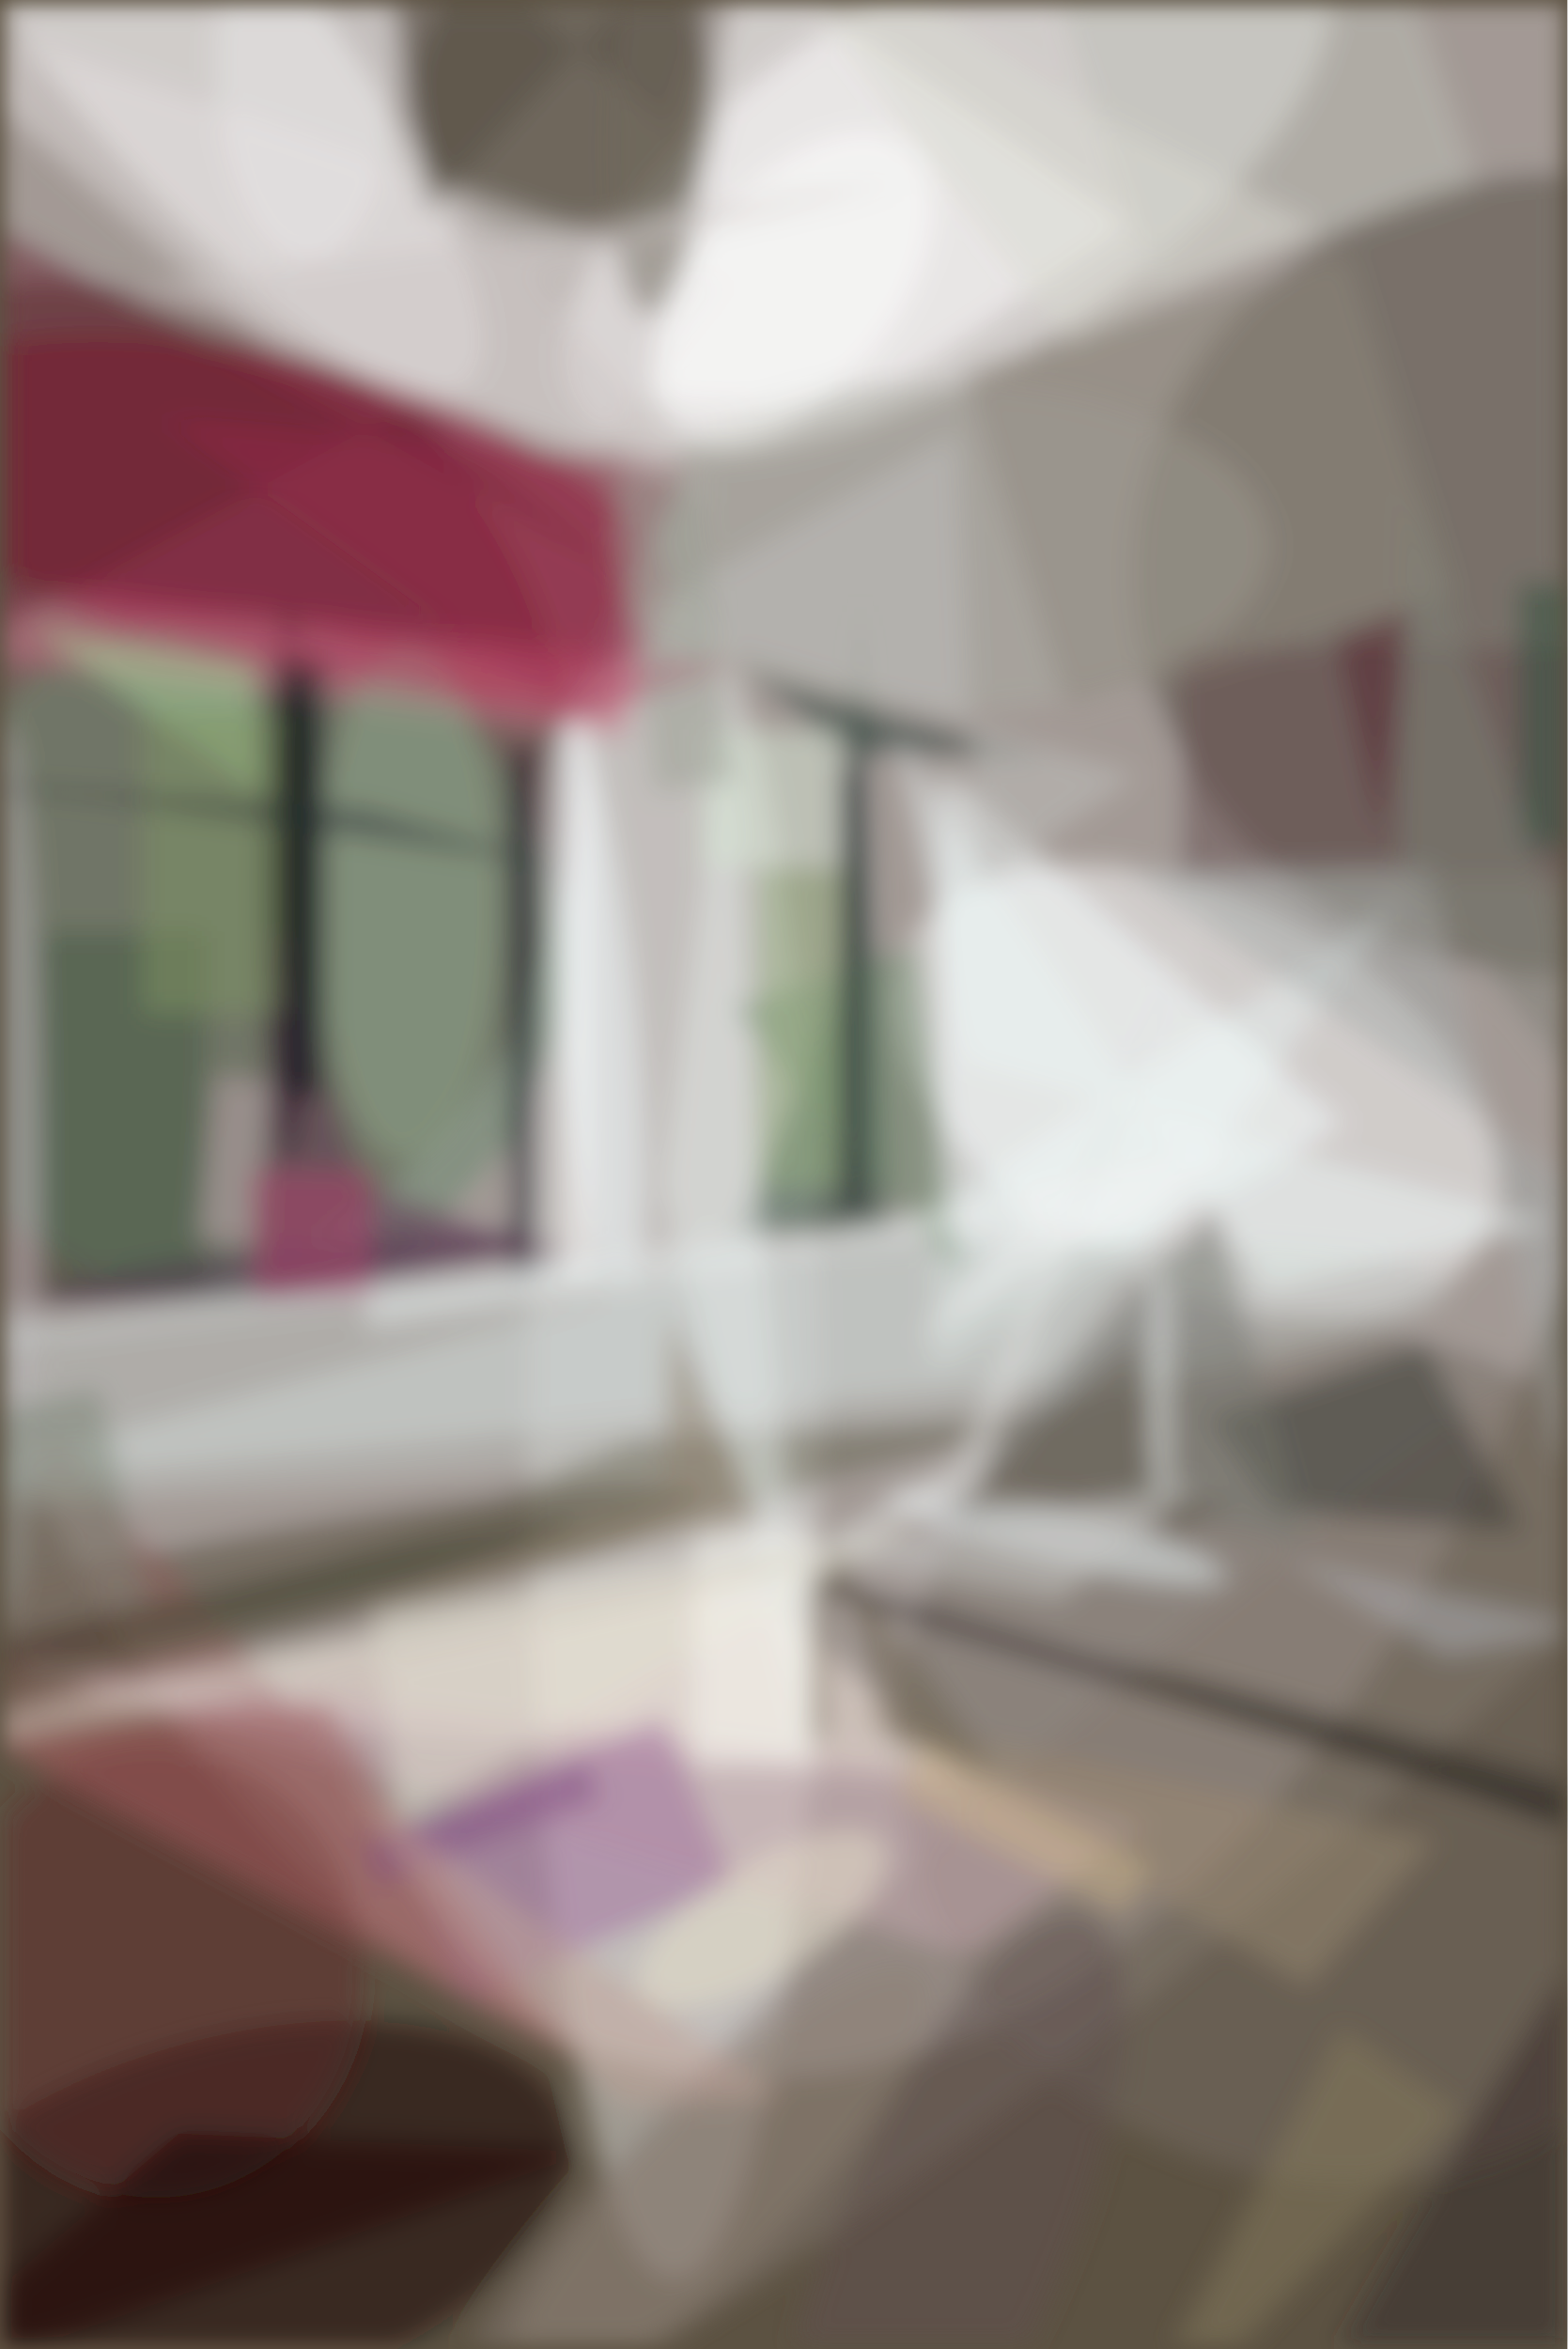
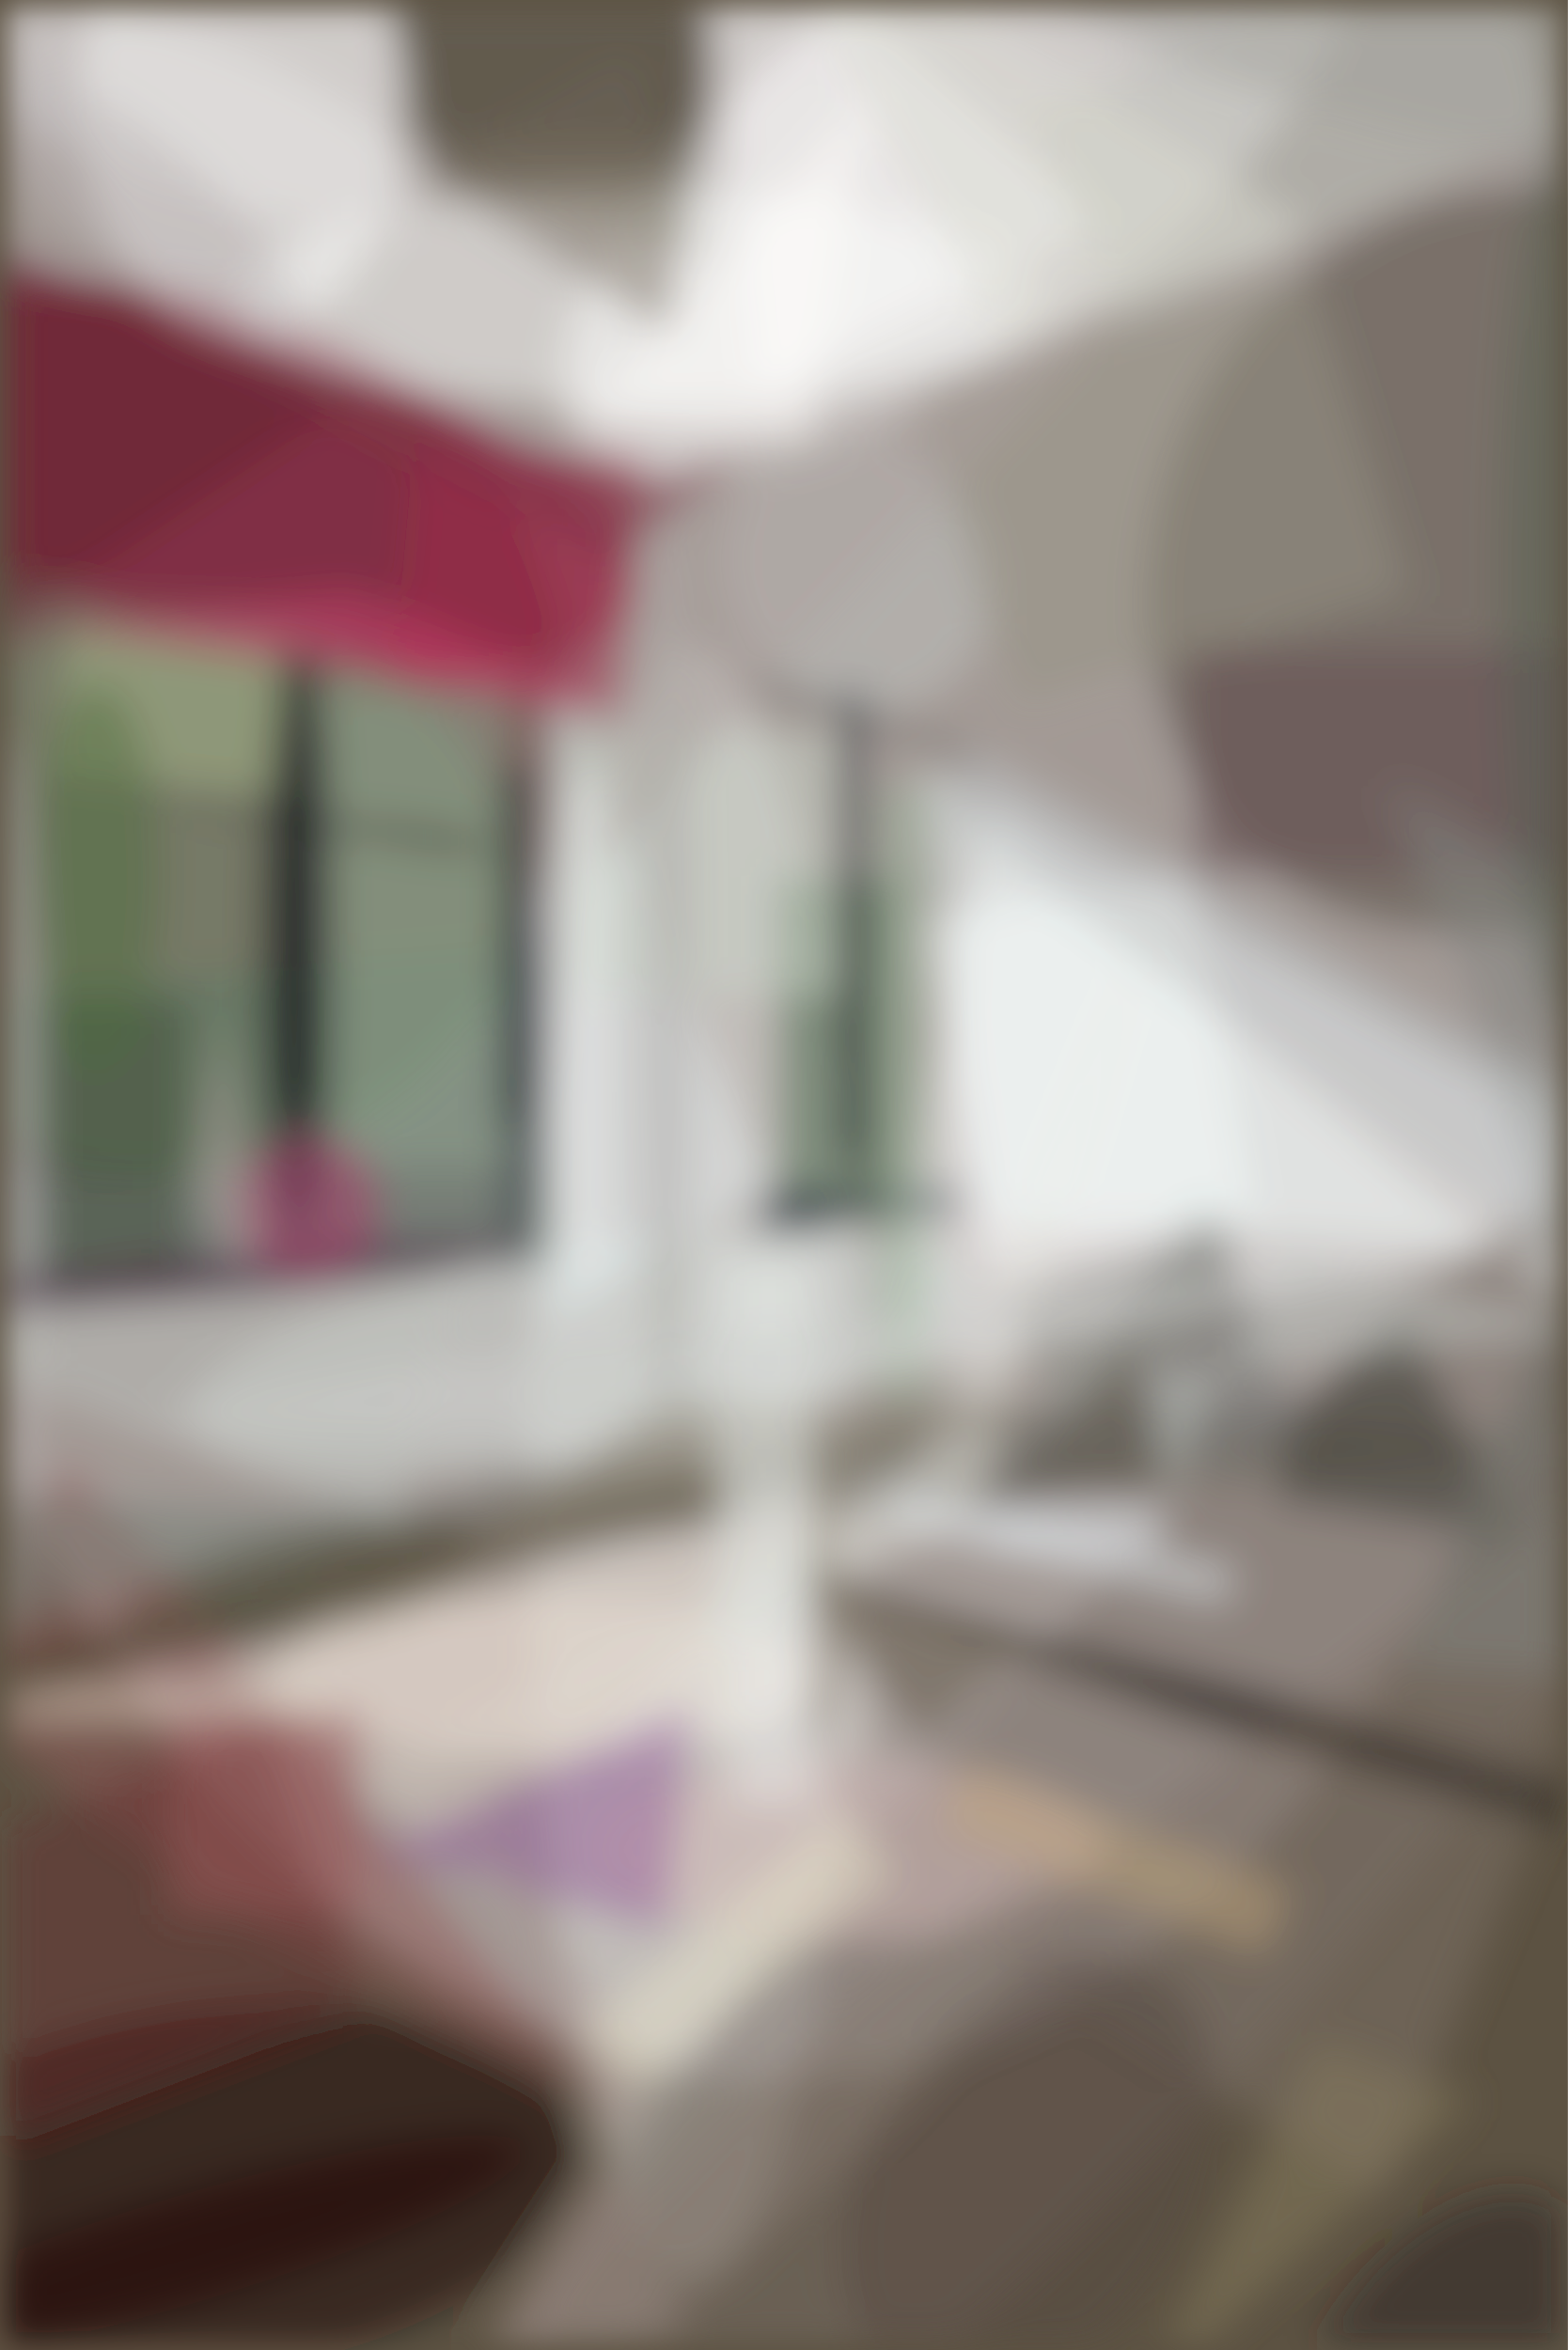
- <svg xmlns="http://www.w3.org/2000/svg" viewBox="0 0 1400 2098">
+ <svg xmlns="http://www.w3.org/2000/svg" viewBox="0 0 934 1400">
  <defs />
  <filter id="a">
    <feGaussianBlur stdDeviation="12" />
  </filter>
  <rect width="100%" height="100%" fill="#5c5242" />
  <g filter="url(#a)">
-     <g fill-opacity=".5" transform="translate(4.1 4.1) scale(8.19531)">
-       <ellipse cx="82" cy="25" fill="#ebe3e9" rx="107" ry="201" />
-       <circle cx="6" cy="86" r="56" fill="#4d2925" />
-       <circle r="1" fill="#fff" transform="rotate(58.4 34.5 101.4) scale(20.61737 47.6443)" />
-       <circle r="1" fill="#fff" transform="matrix(31.58181 15.884 -9.4623 18.8137 130 118.3)" />
-       <ellipse cx="170" cy="62" fill="#514a3e" rx="47" ry="44" />
-       <ellipse cx="73" cy="156" fill="#e4e4e2" rx="16" ry="92" />
-       <circle r="1" fill="#fff" transform="matrix(-10.87338 8.86353 -33.29783 -40.8483 17.2 .7)" />
-       <circle r="1" fill="#746c62" transform="matrix(23.00407 -40.33043 41.8326 23.8609 144.8 190.6)" />
-       <circle r="1" fill="#130000" transform="matrix(-5.669 -19.13824 37.77565 -11.18966 23.4 241.9)" />
-       <circle r="1" fill="#8f012c" transform="rotate(-76.1 50.3 8.8) scale(17.05274 44.02404)" />
-       <circle r="1" fill="#3d3724" transform="matrix(5.51948 -15.58653 15.9204 5.63771 61 10.2)" />
-       <circle r="1" fill="#504734" transform="matrix(1.33695 6.4629 -65.6794 13.58677 10.1 176.2)" />
-       <path fill="#e7f0f0" d="M152 97.7l-50.5 33.4L-16 162.9l129.8-13z" />
-       <path fill="#fff" d="M92.3 44.7l30.4-20.6L80.1-6.2l-9.8 49.4z" />
-       <path fill="#fbebe1" d="M105 194L2 185l78-15z" />
-       <path fill="#32503f" d="M96.7 133.6l-17.1.7 11-26.3 2.7-44.3z" />
-       <circle cx="24" cy="104" r="37" fill="#6b8b70" />
-       <path fill="#f9ffff" d="M146 122l-45 27 1-66z" />
-       <ellipse cx="31" cy="96" fill="#000001" rx="3" ry="30" />
-       <path fill="#935c5a" d="M63 223L6 156l-22 26z" />
-       <circle r="1" fill="#f3fcff" transform="matrix(3.00308 31.37688 -4.37524 .41875 64.4 109.5)" />
-       <circle r="1" fill="#847870" transform="matrix(78.4493 -65.82679 9.13977 10.89236 128.1 196)" />
-       <path fill="#e3dedf" d="M79.3 30.3L64 49.3l-34.8-12L-16-2.2z" />
-       <path fill="#373830" d="M131.1 153.9l7.2 10.4 27.2 2.1-10.6-20.7z" />
-       <path fill="#0a0500" d="M88.3 170.9l86 26.3-.6 2-86-26.4z" />
-       <circle r="1" fill="#edf6fb" transform="matrix(-.70652 2.92193 -18.41087 -4.4517 114.6 166.9)" />
-       <path fill="#000313" d="M55 81h3v58h-3z" />
-       <path fill="#c9abb2" d="M124.6 198.3l-19.8 14.3L-.8 180.4l110.7 13.1z" />
-       <path fill="#c97387" d="M68.7 73l-.9 7-72.5-9 .9-7z" />
-       <circle r="1" fill="#bdc0bc" transform="matrix(.97136 10.72508 -107.5525 9.74093 49.9 149.5)" />
-       <path fill="#5e3250" d="M39.2 128.7L29 99.6l-.9 41.8 33.7-5.5z" />
-       <ellipse cy="127" fill="#b8b5b7" rx="4" ry="49" />
-       <ellipse cx="102" cy="59" fill="#adada4" rx="36" ry="18" />
-       <path fill="#696655" d="M47.8 157.6l72.7-4.4L-16 189l84.5-32.5z" />
-       <path fill="#662030" d="M-16 76.5V15.2l84 47.3-23.2-19.1z" />
-       <ellipse cx="44" cy="98" fill="#93a88f" rx="10" ry="28" />
-       <path fill="#654e4f" d="M128 70h43v25h-43z" />
-       <path fill="#a06c9d" d="M50.2 217.5L42.4 199l29.4-12.5 7.8 18.5z" />
-       <circle r="1" fill="#5f2b29" transform="matrix(-22.76854 .83846 -.90457 -24.56395 16.4 214.4)" />
-       <path fill="#bdbfb7" d="M160.5 19.5l-35 12-12-35 35-12z" />
-       <circle r="1" fill="#332727" transform="matrix(15.39969 9.06602 -60.6425 103.0083 170 248.5)" />
-       <path fill="#757670" d="M142 168l-10-37-27 29z" />
-       <path fill="#8e897c" d="M115.7 77l-11.4-37.2 42-12.9 11.4 37.3z" />
-       <path fill="#e2e8e6" d="M82.4 130.5L79 73.8l-7.4 54.8 16.8 67.2z" />
-       <path fill="#253832" d="M114 82l-33-9 11 9z" />
-       <path fill="#a6aba9" d="M122.1 94.4l33.5-.5 13.9 65.6 6.8-27.4z" />
-       <path fill="#6f8a6c" d="M104.1 138.3l-4.4-36-20.2 6.9 9.3 12.5z" />
-       <path fill="#abd59c" d="M27 72l1 14L3 68z" />
-       <path fill="#080c1a" d="M91 83h3v49h-3z" />
-       <path fill="#902d47" d="M17 45l58 5-14 27z" />
-       <path fill="#091014" d="M30 71h5v48h-5z" />
-       <path fill="#445940" d="M4 101h18v40H4z" />
-       <path fill="#edf5f4" d="M104.6 115.1l-7.5-35.7 40.4 60.9 31.2-7.4z" />
-       <circle r="1" fill="#fff" transform="matrix(-8.75145 -7.18852 12.67386 -15.42941 86 30.8)" />
-       <path fill="#e6eaea" d="M39.6 144.4l-.6-4 43.4-6.8.6 4z" />
-       <path fill="#150801" d="M-16 262l80-28-45-2z" />
-       <path fill="#d8e8d7" d="M76 79h15v15H76z" />
-       <path fill="#c0c1bc" d="M123.6 84L67.5 67.3l36.3-20.7 2.3 49.6z" />
-       <circle r="1" fill="#e8e2cd" transform="matrix(3.21945 5.1494 -13.26925 8.29606 82.5 208.7)" />
-       <path fill="#aeb0b4" d="M139 169l34 8-16 3z" />
-       <path fill="#554d41" d="M72.4 13.4L81.6-16 46.1 22.9 39-16z" />
-       <path fill="#f9fdfd" d="M125 139h2v23h-2z" />
-       <path fill="#7a8477" d="M16 174.8l-20.4 4.7-5.6-24.3 20.4-4.7z" />
-       <circle r="1" fill="#8c8075" transform="rotate(134.3 -11.4 135.2) scale(32.21926 8.63286)" />
-       <path fill="#9a5b5a" d="M35 185l-39 3 66 36z" />
-       <path fill="#c0a9b0" d="M29 117.4l-2 17.9-6-.7 2-17.9z" />
-       <circle r="1" fill="#5e504f" transform="matrix(14.8894 -34.9955 11.53272 4.90678 103.3 243.4)" />
-       <circle r="1" fill="#716a5e" transform="matrix(1.32457 -23.54668 5.41148 .30441 71.5 10.3)" />
-       <path fill="#e2e1d2" d="M43 198l57-32-60 9z" />
-       <path fill="#9b8b72" d="M156 200l-64-14 50 30z" />
-       <ellipse cx="33" cy="6" fill="#e8e7e6" rx="10" ry="22" />
-       <path fill="#fff" d="M61 78h3v61h-3z" />
-       <path fill="#b44162" d="M79.6 72l-16.9 6.2-29.9-5.6-29.1-9.3z" />
-       <path fill="#877b5c" d="M119.2 271l4.5-4.3 35.2-37-13.2-9.2z" />
-       <path fill="#625b4f" d="M126.7 167.7l7.8-4.7-32.3 1.1 20.9-18.7z" />
-       <path fill="#cfc6c4" d="M12 31.3l65.3 22.5-20.4-24.9 41.6-9.8z" />
-       <path fill="#c8c8c7" d="M130 161l-15 13-26-5z" />
-       <path fill="#e2e4e3" d="M131.5 95.5l-27.7 63-27.8 17 29.9-13.6z" />
-       <path fill="#98b283" d="M82 94h9v35h-9z" />
-       <circle r="1" fill="#474131" transform="matrix(-38.52615 8.87419 -.53245 -2.31158 23.8 174.4)" />
-       <path fill="#6b5f4c" d="M89 166l19 26-12-3z" />
-       <path fill="#2f503f" d="M165 63h6v29h-6z" />
-       <path fill="#9ba194" d="M70.7 86l-4.3-34.8 9-1.1 4.2 34.7z" />
-       <path fill="#f2f4f5" d="M75 137.2l35.8-5.1-11.4 13.8 35.8-21.5z" />
-       <path fill="#f8f8f3" d="M75 166h13v26H75z" />
-       <path fill="#dadad3" d="M115.8 36.9L76-16l40.8 26.7 26.8 13.8z" />
-       <circle r="1" fill="#4e364e" transform="rotate(-97.1 76 55.4) scale(2.44828 26.8901)" />
-       <path fill="#7f8076" d="M179 128l-26-76-1 42z" />
-       <path fill="#746954" d="M88 171h2v18h-2z" />
-       <path fill="#908371" d="M71.7 162.2l-38.3 14.7 49.3-11.5-10.2-22.6z" />
-       <path fill="#809664" d="M15 77h15v33H15z" />
-       <path fill="#b1416c" d="M27 127h13v14H27z" />
-       <circle r="1" fill="#d0cbbe" transform="matrix(-73.71605 15.42393 -.35667 -1.70466 21.4 183.2)" />
-       <path fill="#ceb68f" d="M122 208.2l-24.8-13.1 2.8-5.3 24.8 13.1z" />
-       <path fill="#2c3137" d="M60.8 93.8l-48.2-6.9L-16 84l55.1 3.6z" />
-       <path fill="#e1ebec" d="M65.3 137.7l-78.4 9.6-.2-1 78.4-9.6z" />
-       <path fill="#56272f" d="M145 69l8-3-3 25z" />
-       <path fill="#312c25" d="M186 206.7v-1.6l-67.3-25.7 60.9 16.3z" />
-       <path fill="#834f82" d="M39 200.3l24.2-9.3 1.8 4.7-24.2 9.3z" />
-       <path fill="#c0a298" d="M84.9 228.1l-17.5 1-17-16.1-13.3-19.3z" />
+     <g fill-opacity=".5" transform="translate(2.7 2.7) scale(5.46875)">
+       <circle r="1" fill="#eae2e8" transform="matrix(-100.4677 8.9665 -14.61481 -163.7558 75.2 62)" />
+       <circle cx="13" cy="79" r="49" fill="#522622" />
+       <circle r="1" fill="#fff" transform="matrix(-41.57688 29.77361 -12.43627 -17.36643 104 17.1)" />
+       <path fill="#fff" d="M95 150l91-19-79-45z" />
+       <ellipse cx="75" cy="159" fill="#e0e0dc" rx="18" ry="89" />
+       <circle r="1" fill="#524a3e" transform="matrix(17.40096 -38.18293 32.89384 14.99059 161.4 60.6)" />
+       <ellipse cx="26" cy="10" fill="#fff" rx="18" ry="26" />
+       <circle r="1" fill="#786e66" transform="matrix(-72.90186 80.68209 -17.72865 -16.01907 123 202.2)" />
+       <circle r="1" fill="#180000" transform="matrix(2.95205 19.7424 -41.22323 6.16405 22 238.3)" />
+       <circle r="1" fill="#89052f" transform="rotate(-163.1 13.3 23.5) scale(52.28528 17.31313)" />
+       <path fill="#352e1b" d="M36.9-16l9.9 34.8 27.9 8.5L77 .8z" />
+       <ellipse cx="69" cy="32" fill="#fdfefc" rx="44" ry="12" />
+       <path fill="#4d6459" d="M-9.3 143.5l-3-34.9 69.6-6 3 34.8z" />
+       <circle r="1" fill="#3b341f" transform="matrix(1.42267 6.12985 -20.45744 4.74794 32.3 172.1)" />
+       <path fill="#406142" d="M84 95h14v38H84z" />
+       <ellipse cx="59" cy="182" fill="#fffbee" rx="30" ry="9" />
+       <path fill="#fff" d="M136.2 132.6l-29.6 5.2-6.8-38.4 29.6-5.2z" />
+       <path fill="#66655a" d="M181.6 156.9L6.2 173.1l51.6-13.7 61.8-7.4z" />
+       <circle r="1" fill="#d8e1de" transform="matrix(-1.9498 -11.36244 42.74397 -7.33491 62.7 146.8)" />
+       <path fill="#945a58" d="M28.2 209.9L-16 178.4l23.6-20 59 70.3z" />
+       <ellipse cx="19" cy="97" fill="#759573" rx="37" ry="31" />
+       <ellipse cx="32" cy="103" fill="#03000f" rx="4" ry="31" />
+       <path fill="#fff" d="M75-16l7 59 38-19z" />
+       <path fill="#302b22" d="M128.9 187.3l-48.4-18.4 100.3 25.9 4.8 7.8z" />
+       <path fill="#35342c" d="M152.4 142.3l12.8 25-26.8-4.3 1.3-8.9z" />
+       <path fill="#e7eef1" d="M59 71.7l5.9 11.6 18.3 45.6-23.8 14.9z" />
+       <ellipse cx="92" cy="201" fill="#d7bcbb" rx="28" ry="10" />
+       <path fill="#bec0b9" d="M121.6 34.8L111.4 12l105-46.8L226.6-12z" />
+       <path fill="#000a15" d="M91 74h3v52h-3z" />
+       <path fill="#e5e5df" d="M126.6 94.3l-21 70.7-70.8 32.1 64.9-38.5z" />
+       <path fill="#7c7365" d="M45.4 18.6L68.1 5.2l5.2 15.4-.5 15.5z" />
+       <path fill="#a02948" d="M67.2 77l-24.9-2 2.5-28 24.9 2.2z" />
+       <circle r="1" fill="#c2c5c0" transform="matrix(11.10707 -8.83661 9.799 12.31674 93 61.9)" />
+       <circle r="1" fill="#eae8e9" transform="matrix(3.0411 -8.03838 27.39257 10.36325 18.7 11.3)" />
+       <path fill="#70716e" d="M142 156l-36 7 25-33z" />
+       <path fill="#7e7368" d="M186 151l-36 88-43-28z" />
+       <ellipse cy="129" fill="#bab4b7" rx="4" ry="49" />
+       <path fill="#3e4a38" d="M20 108v32H4v-32z" />
+       <path fill="#97619d" d="M75 185l-3 25-32-9z" />
+       <path fill="#e3dccb" d="M0 183h34v4H0z" />
+       <path fill="#989487" d="M99 41.9l43.1-13.2L153 64.1l-43 13.2z" />
+       <circle r="1" fill="#313945" transform="rotate(1.5 -4414.9 2214.2) scale(2.64024 21.67866)" />
+       <path fill="#f0f8f8" d="M106.8 132.1l79.2 5.5v17.8L99.5 82.2z" />
+       <path fill="#93a591" d="M35 74h20v53H35z" />
+       <path fill="#cdd6cb" d="M61 79h30v29H61z" />
+       <path fill="#652f2e" d="M39.3 217.4l-39.2 15-11.4-29.8 39.2-15z" />
+       <path fill="#e6eef2" d="M97 161.8l37 8.5-1 4-37-8.6z" />
+       <path fill="#615645" d="M84 169l29 8-13 13z" />
+       <path fill="#efeeed" d="M79 137h9v59h-9z" />
+       <path fill="#a9b68b" d="M29.1 86.2L5.2 83.7l1.7-16 23.9 2.6z" />
+       <path fill="#654f50" d="M129 70h42v25h-42z" />
+       <circle r="1" fill="#241f18" transform="matrix(-54.8712 -17.82874 .6516 -2.00543 170 197)" />
+       <circle r="1" fill="#4d2945" transform="matrix(31.31605 -2.9778 .24669 2.59431 26 138)" />
+       <path fill="#142037" d="M83 129h21v3H83z" />
+       <circle r="1" fill="#291c1f" transform="matrix(-12.92672 14.91044 -8.5219 -7.38813 156.6 255)" />
+       <path fill="#837b6a" d="M117 152l-80 25 35-25z" />
+       <path fill="#000c0a" d="M106.2 82.5l-24.7-8 .3-1 24.7 8z" />
+       <circle cx="33" cy="131" r="8" fill="#ad3465" />
+       <circle r="1" fill="#110600" transform="matrix(-1.65629 -5.52069 36.6289 -10.9892 20 244.5)" />
+       <path fill="#aa9994" d="M49 194.4l24.9 59-22.2 2.6 19.5-30.3z" />
+       <path fill="#bfc2bc" d="M49 139l-65 5 59 22z" />
+       <circle r="1" fill="#554943" transform="matrix(14.93257 9.47052 -13.98175 22.04562 111.5 236.4)" />
+       <path fill="#cd4570" d="M5 68l63 9-30-13z" />
+       <path fill="#858783" d="M150.7 85l35.3 97.9-33.6-1.6 30.8-78.5z" />
+       <path fill="#c0c6c7" d="M100.5 87.3l85.5 61.5-.2-21.8-80.3-46.1z" />
+       <path fill="#142029" d="M54 83h4v39h-4z" />
+       <path fill="#612531" d="M27 38.7L40.5 41l-56.3 37.7-.2-60.4z" />
+       <path fill="#e7e3ca" d="M91.3 196.7l5.8 6.9-28.4 23.7-5.8-6.9z" />
+       <path fill="#c1c6c2" d="M124.9 149.4l1.5 13.1 12.5-26.9 36.6 8.8z" />
+       <circle r="1" fill="#474530" transform="rotate(-16.9 611 68.6) scale(47.71815 2.9403)" />
+       <circle r="1" fill="#bcb6b6" transform="rotate(130 2.4 14.7) scale(7.01377 21.90286)" />
+       <path fill="#aca39e" d="M64.2 94.5l58.3-62-61.1 22.1 7.7-2z" />
+       <path fill="#a0b69e" d="M95 85h6v67h-6z" />
+       <ellipse cx="170" cy="62" fill="#575f53" rx="7" ry="49" />
+       <ellipse cx="10" cy="95" fill="#516c3f" rx="7" ry="21" />
+       <path fill="#5a5448" d="M43 0h34v15H43z" />
+       <path fill="#7c715f" d="M88 159h3v29h-3z" />
+       <path fill="#887d5d" d="M143 222l17 6-37 34z" />
+       <circle r="1" fill="#a3a19c" transform="matrix(2.83808 -9.22726 44.15176 13.58 145.1 2)" />
+       <path fill="#d9cbc0" d="M45.4 199.4l17.6-9.1 27.7-27.6-68.3 18z" />
+       <path fill="#141c22" d="M12.5 86.2l34.7 3.7 8.7 2-7.5.1z" />
+       <path fill="#985b5a" d="M18 186h21v22H18z" />
+       <circle r="1" fill="#877a70" transform="matrix(-4.44478 -4.67812 29.70912 -28.22727 85.4 232.4)" />
+       <path fill="#dddcd4" d="M108.9 37.6l28.4-9.6 5.1-3.7L78.8-16z" />
+       <path fill="#dde0dd" d="M77 136h11v42H77z" />
+       <path fill="#b3a5a2" d="M23.8 110.7l4.2 26.8-4-1-3.3-8z" />
+       <path fill="#fff" d="M62 85h2v53h-2z" />
+       <path fill="#fffefd" d="M87.8 47.7L59.6 45l1.3 1.9L94.4 9.2z" />
+       <path fill="#7e3645" d="M71 51.5L21.5 37.7l45.3 23.6L80 48.9z" />
+       <path fill="#111315" d="M30 71h4v49h-4z" />
+       <path fill="#605240" d="M28.7 176l7-6.5 41.8-9.5 1.3 4.1z" />
+       <path fill="#93948e" d="M115.5 155.4l18.5-13.6-.2-9.3-24.7 8.7z" />
+       <path fill="#bfa57c" d="M101.8 199l2.9-7.5 35.5 13.6-2.9 7.4z" />
+       <path fill="#778176" d="M45 164l-43-2-10 17z" />
+       <path fill="#cfcfcc" d="M156.8 137.1L59 155.7l-46.5-1.2 32.4-6.4z" />
+       <ellipse cx="72" cy="105" fill="#afaca8" rx="3" ry="49" />
+       <path fill="#28333f" d="M82 130h8v4h-8z" />
+       <path fill="#e7eff4" d="M107 164h19v4h-19z" />
+       <path fill="#5d5547" d="M127 163l-19-1 15-16z" />
+       <path fill="#fffffa" d="M94 192l-3-4 2-9z" />
    </g>
  </g>
</svg>
